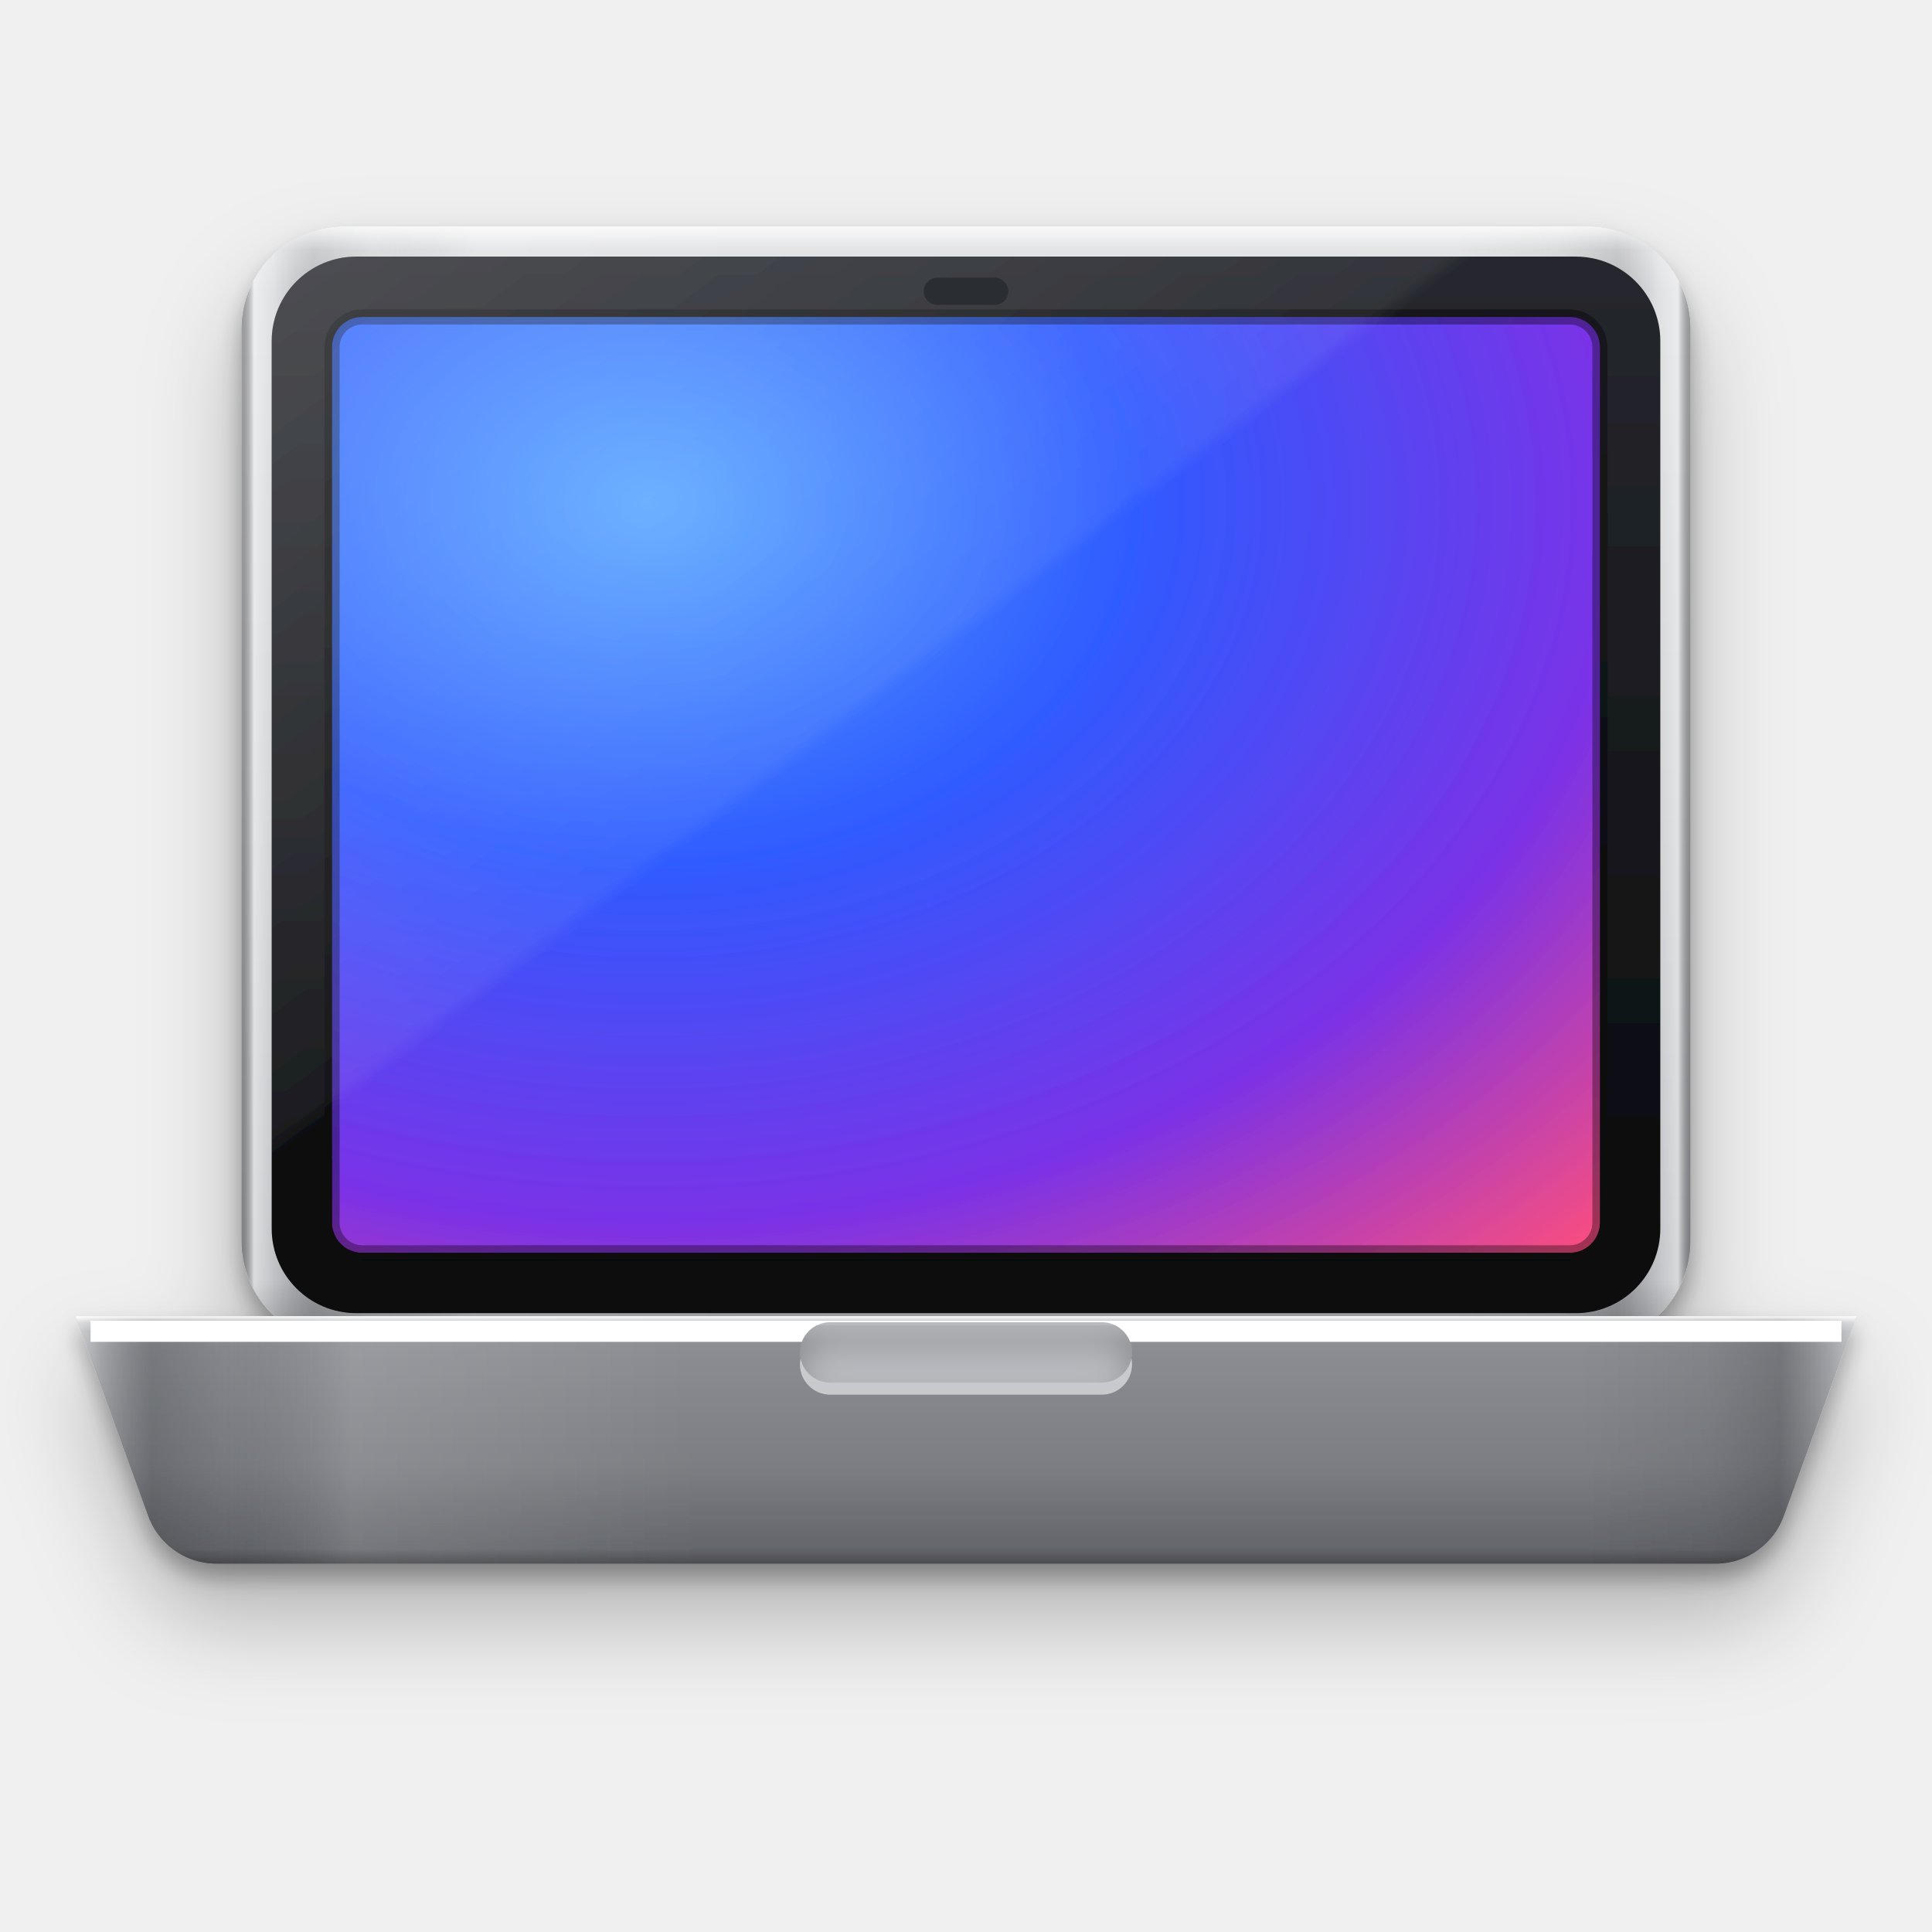
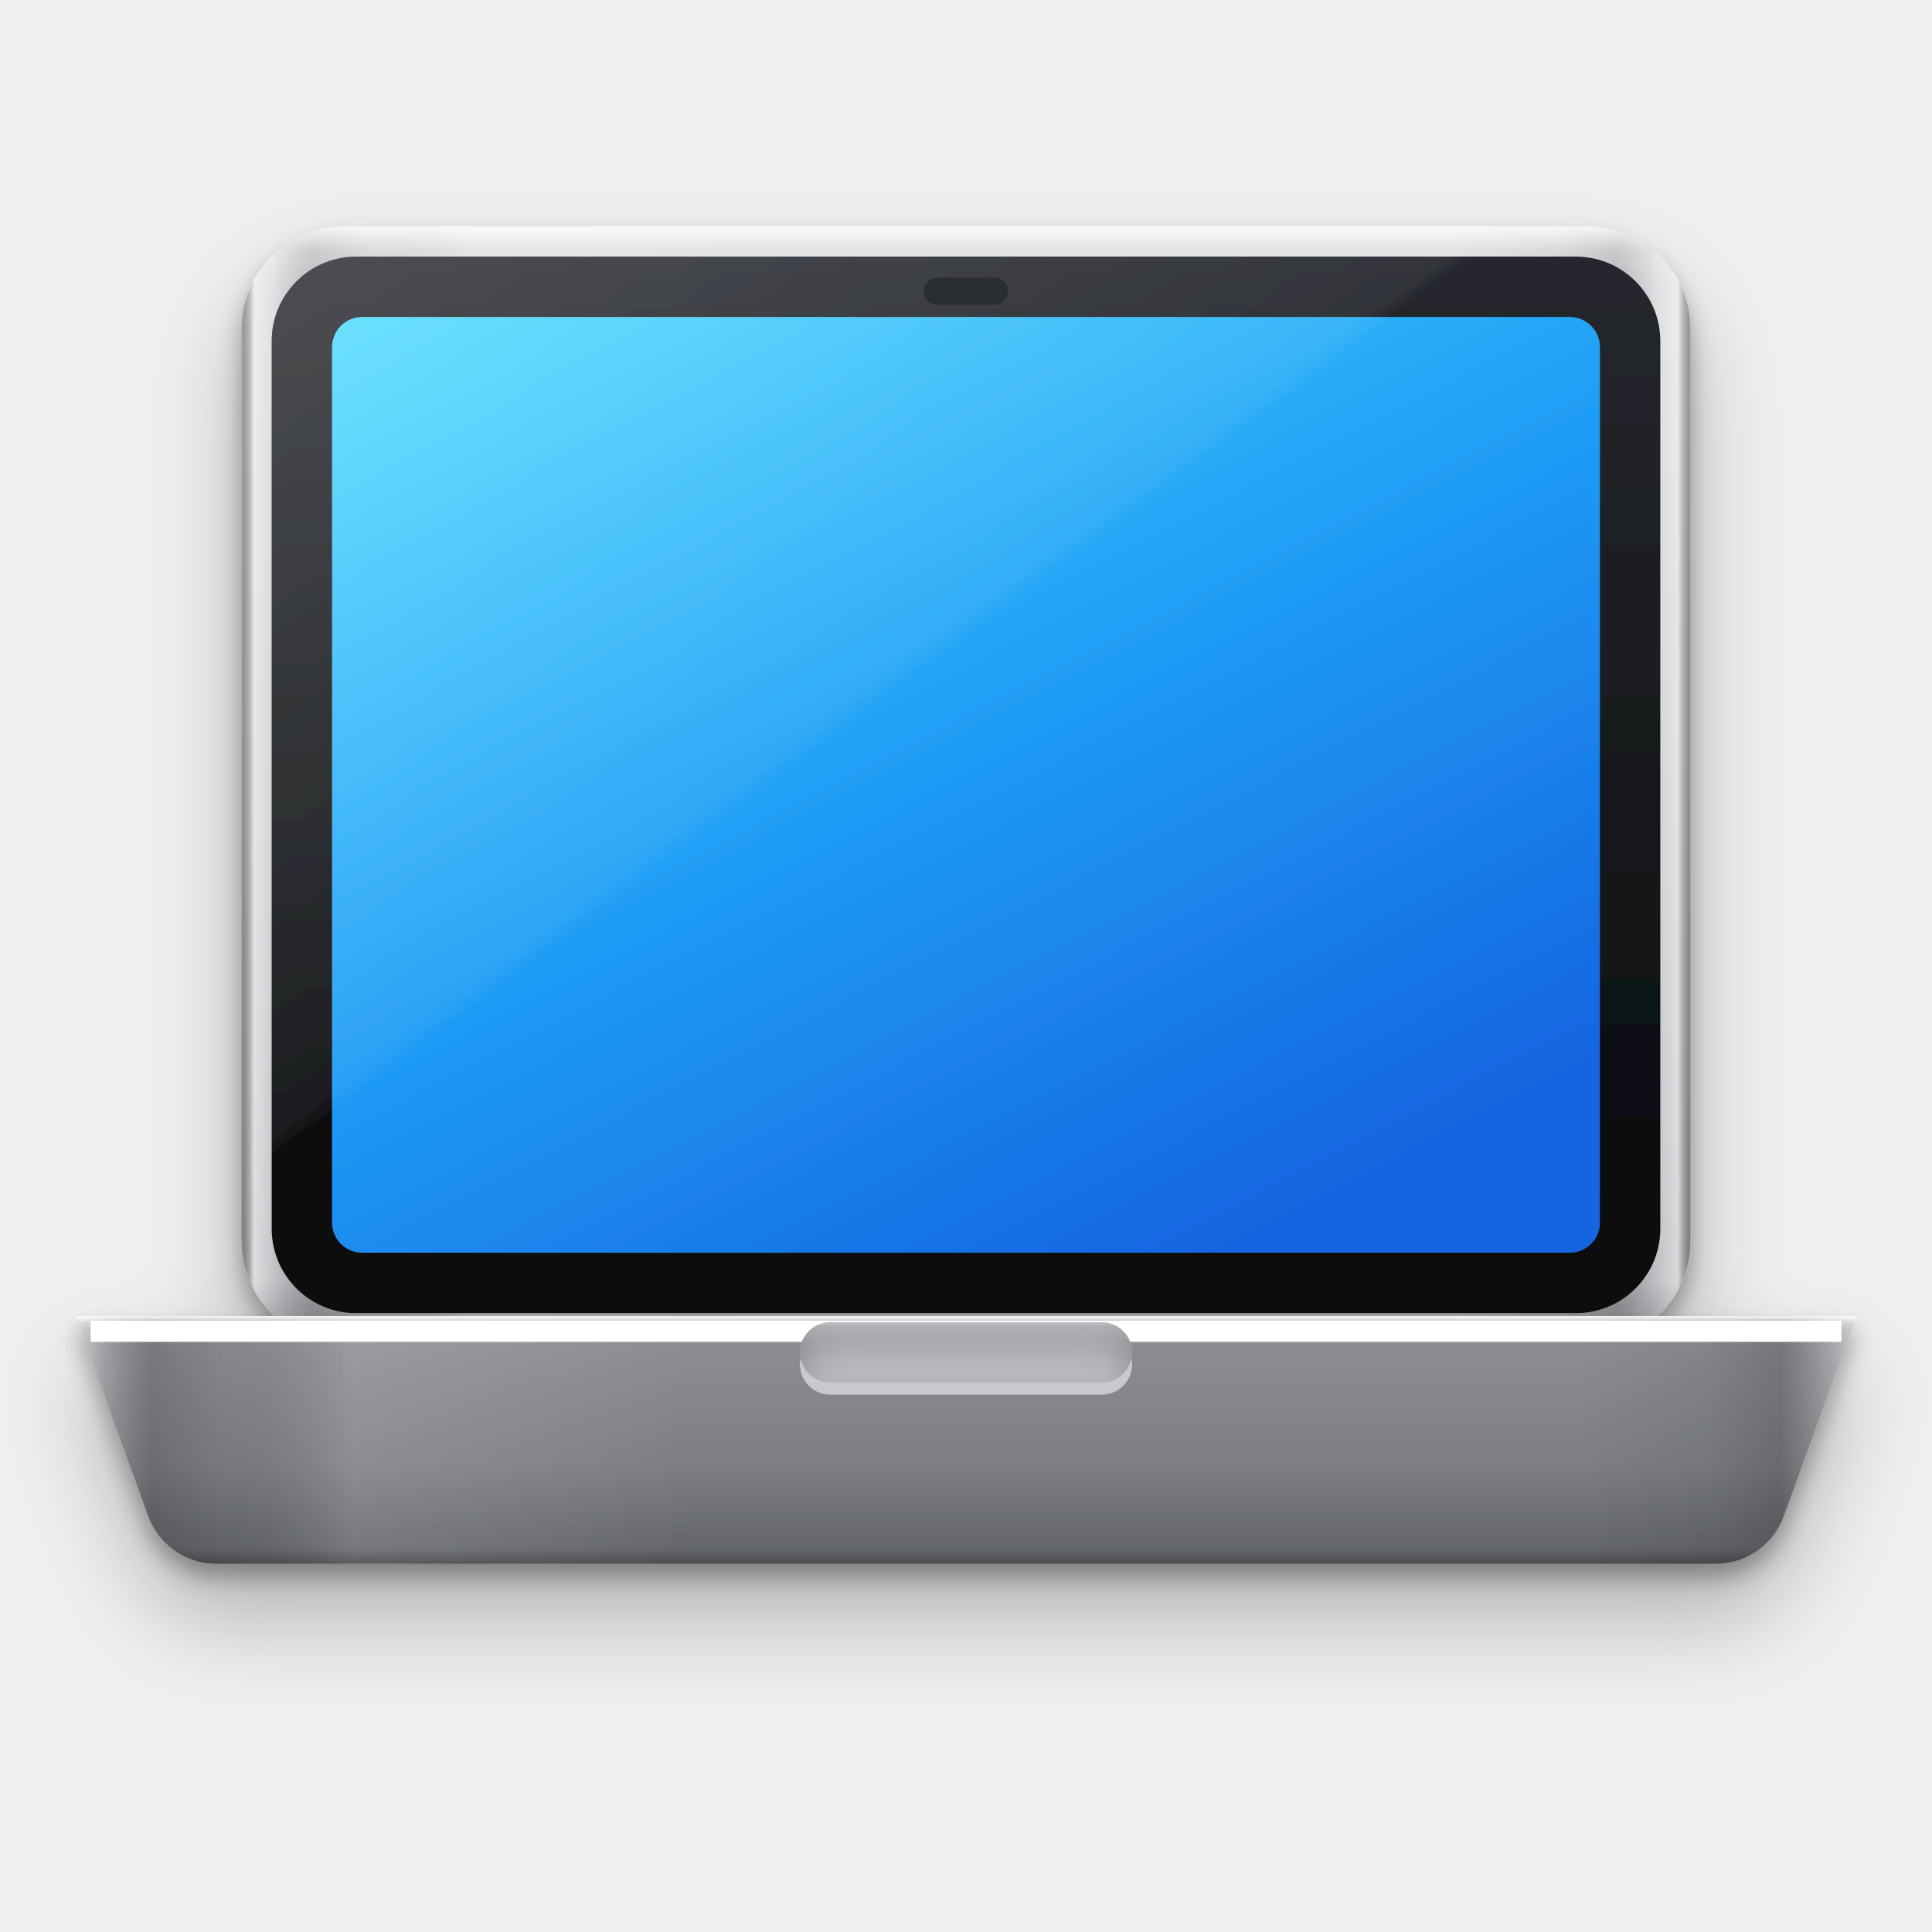
<svg xmlns="http://www.w3.org/2000/svg" width="128" height="128" viewBox="0 0 64 64">
  <defs>
    <filter id="drop" x="-25%" y="-25%" width="150%" height="160%">
      <feGaussianBlur in="SourceAlpha" stdDeviation="1.6" />
      <feOffset dy="1.8" result="far" />
      <feFlood flood-color="#000000" flood-opacity=".26" />
      <feComposite in2="far" operator="in" result="cast" />
      <feGaussianBlur in="SourceAlpha" stdDeviation=".35" />
      <feOffset dy=".45" result="near" />
      <feFlood flood-color="#000000" flood-opacity=".3" />
      <feComposite in2="near" operator="in" result="contact" />
      <feMerge>
        <feMergeNode in="cast" />
        <feMergeNode in="contact" />
        <feMergeNode in="SourceGraphic" />
      </feMerge>
    </filter>
    <filter id="inset" x="-30%" y="-30%" width="160%" height="160%">
      <feComponentTransfer in="SourceAlpha">
        <feFuncA type="table" tableValues="1 0" />
      </feComponentTransfer>
      <feGaussianBlur stdDeviation=".55" />
      <feOffset dy=".7" result="edge" />
      <feFlood flood-color="#000000" flood-opacity=".5" />
      <feComposite in2="edge" operator="in" />
      <feComposite in2="SourceAlpha" operator="in" result="shade" />
      <feMerge>
        <feMergeNode in="SourceGraphic" />
        <feMergeNode in="shade" />
      </feMerge>
    </filter>
    <filter id="soft" x="-20%" y="-20%" width="140%" height="140%">
      <feGaussianBlur stdDeviation=".45" />
    </filter>
    <linearGradient id="alu" x1="0" y1="0" x2="0" y2="1">
      <stop offset="0" stop-color="#dadbde" />
      <stop offset=".5" stop-color="#c6c8cb" />
      <stop offset="1" stop-color="#aeb0b4" />
    </linearGradient>
    <linearGradient id="alu-dark" x1="0" y1="0" x2="0" y2="1">
      <stop offset="0" stop-color="#c9cbcf" />
      <stop offset="1" stop-color="#999ba0" />
    </linearGradient>
    <linearGradient id="side" x1="0" y1="0" x2="1" y2="0">
      <stop offset="0" stop-color="#000000" stop-opacity=".28" />
      <stop offset=".008" stop-color="#ffffff" stop-opacity=".55" />
      <stop offset=".022" stop-color="#ffffff" stop-opacity=".2" />
      <stop offset=".05" stop-color="#000000" stop-opacity=".14" />
      <stop offset=".09" stop-color="#000000" stop-opacity=".04" />
      <stop offset=".16" stop-color="#ffffff" stop-opacity=".12" />
      <stop offset=".35" stop-color="#ffffff" stop-opacity="0" />
      <stop offset=".84" stop-color="#000000" stop-opacity="0" />
      <stop offset=".91" stop-color="#000000" stop-opacity=".06" />
      <stop offset=".95" stop-color="#000000" stop-opacity=".16" />
      <stop offset=".978" stop-color="#ffffff" stop-opacity=".2" />
      <stop offset=".992" stop-color="#ffffff" stop-opacity=".5" />
      <stop offset="1" stop-color="#000000" stop-opacity=".3" />
    </linearGradient>
    <linearGradient id="bevel" x1="0" y1="0" x2="0" y2="1">
      <stop offset="0" stop-color="#ffffff" stop-opacity=".95" />
      <stop offset=".025" stop-color="#ffffff" stop-opacity=".25" />
      <stop offset=".06" stop-color="#ffffff" stop-opacity="0" />
      <stop offset=".94" stop-color="#000000" stop-opacity="0" />
      <stop offset="1" stop-color="#000000" stop-opacity=".22" />
    </linearGradient>
    <linearGradient id="lip" x1="0" y1="0" x2="0" y2="1">
      <stop offset="0" stop-color="#a6a8ac" />
      <stop offset=".12" stop-color="#8b8d92" />
      <stop offset=".6" stop-color="#7c7e83" />
      <stop offset="1" stop-color="#606267" />
    </linearGradient>
    <linearGradient id="lip-white" x1="0" y1="0" x2="0" y2="1">
      <stop offset="0" stop-color="#ffffff" />
      <stop offset=".3" stop-color="#e6e8eb" />
      <stop offset="1" stop-color="#bfc2c8" />
    </linearGradient>
    <linearGradient id="plastic" x1="0" y1="0" x2="0" y2="1">
      <stop offset="0" stop-color="#ffffff" />
      <stop offset=".6" stop-color="#f3f4f6" />
      <stop offset="1" stop-color="#dfe1e5" />
    </linearGradient>
    <linearGradient id="steel" x1="0" y1="0" x2="1" y2="0">
      <stop offset="0" stop-color="#8e9096" />
      <stop offset=".18" stop-color="#e9eaed" />
      <stop offset=".45" stop-color="#b9bbc0" />
      <stop offset=".7" stop-color="#f4f5f7" />
      <stop offset="1" stop-color="#8e9096" />
    </linearGradient>
    <linearGradient id="glass" x1="0" y1="0" x2="0" y2="1">
      <stop offset="0" stop-color="#26282e" />
      <stop offset="1" stop-color="#08090b" />
    </linearGradient>
    <linearGradient id="reflect" x1="0" y1="0" x2="1" y2="1">
      <stop offset="0" stop-color="#ffffff" stop-opacity=".18" />
      <stop offset=".42" stop-color="#ffffff" stop-opacity=".06" />
      <stop offset=".43" stop-color="#ffffff" stop-opacity="0" />
    </linearGradient>
-     <radialGradient id="wall" cx=".25" cy=".2" r="1.1">
-       <stop offset="0" stop-color="#5aa8ff" />
-       <stop offset=".35" stop-color="#2f5bff" />
-       <stop offset=".7" stop-color="#7b32e6" />
-       <stop offset="1" stop-color="#ff4f7b" />
+     <linearGradient id="crystal" x1="0" y1="0" x2=".7" y2="1">
+       <stop offset="0" stop-color="#4fdcff" />
+       <stop offset=".55" stop-color="#1e9bf5" />
+       <stop offset="1" stop-color="#1565e0" />
+     </linearGradient>
+     <linearGradient id="graphite" x1="0" y1="0" x2="0" y2="1">
+       <stop offset="0" stop-color="#4a4c52" />
+       <stop offset=".5" stop-color="#2c2e33" />
+       <stop offset="1" stop-color="#18191c" />
+     </linearGradient>
+     <radialGradient id="platter" cx=".38" cy=".3" r=".8">
+       <stop offset="0" stop-color="#ffffff" />
+       <stop offset=".4" stop-color="#cfd2d8" />
+       <stop offset=".75" stop-color="#9ea2aa" />
+       <stop offset="1" stop-color="#e2e4e8" />
    </radialGradient>
    <linearGradient id="label" x1="0" y1="0" x2="0" y2="1">
      <stop offset="0" stop-color="#3d8bff" />
      <stop offset="1" stop-color="#1048c8" />
    </linearGradient>
    <linearGradient id="gold" x1="0" y1="0" x2="0" y2="1">
      <stop offset="0" stop-color="#f6df9c" />
      <stop offset=".5" stop-color="#d6ae55" />
      <stop offset="1" stop-color="#b48a33" />
    </linearGradient>
    <radialGradient id="cone" cx=".42" cy=".36" r=".72">
      <stop offset="0" stop-color="#55585f" />
      <stop offset=".55" stop-color="#25272c" />
      <stop offset="1" stop-color="#0c0d0f" />
    </radialGradient>
    <radialGradient id="lens" cx=".38" cy=".32" r=".75">
      <stop offset="0" stop-color="#5a7fd0" />
      <stop offset=".45" stop-color="#1a2a55" />
      <stop offset="1" stop-color="#030409" />
    </radialGradient>
    <radialGradient id="disc" cx=".5" cy=".5" r=".5">
      <stop offset=".18" stop-color="#fbfbfc" />
      <stop offset=".7" stop-color="#d9dbe0" />
      <stop offset="1" stop-color="#b5b8bf" />
    </radialGradient>
    <linearGradient id="sheen" x1="0" y1="0" x2="1" y2="1">
      <stop offset=".18" stop-color="#ff7ad9" stop-opacity="0" />
      <stop offset=".36" stop-color="#ff7ad9" stop-opacity=".42" />
      <stop offset=".5" stop-color="#5fd3ff" stop-opacity=".42" />
      <stop offset=".63" stop-color="#9dff7a" stop-opacity=".34" />
      <stop offset=".8" stop-color="#ffe066" stop-opacity="0" />
    </linearGradient>
    <linearGradient id="sheen2" x1="1" y1="0" x2="0" y2="1">
      <stop offset=".3" stop-color="#ffffff" stop-opacity="0" />
      <stop offset=".48" stop-color="#ffffff" stop-opacity=".55" />
      <stop offset=".56" stop-color="#ffffff" stop-opacity="0" />
    </linearGradient>
    <pattern id="mesh" width="1.3" height="1.3" patternUnits="userSpaceOnUse">
      <circle cx=".65" cy=".65" r=".33" fill="#000000" fill-opacity=".55" />
    </pattern>
    <pattern id="mesh-light" width="1.1" height="1.1" patternUnits="userSpaceOnUse">
      <circle cx=".55" cy=".55" r=".28" fill="#ffffff" fill-opacity=".5" />
    </pattern>
  </defs>
  <g filter="url(#drop)">
    <path d="M11.4 7.5h41.2a3.4 3.4 0 0 1 3.4 3.4v30.2a3.4 3.4 0 0 1-3.4 3.4h-41.2a3.4 3.4 0 0 1-3.4-3.4v-30.2a3.4 3.4 0 0 1 3.4-3.4z" fill="url(#alu)" />
    <path d="M11.4 7.5h41.2a3.4 3.4 0 0 1 3.4 3.4v30.2a3.4 3.4 0 0 1-3.4 3.4h-41.2a3.4 3.4 0 0 1-3.4-3.4v-30.2a3.4 3.4 0 0 1 3.4-3.4z" fill="url(#side)" />
    <path d="M11.4 7.5h41.2a3.4 3.4 0 0 1 3.4 3.4v30.2a3.4 3.4 0 0 1-3.4 3.4h-41.2a3.4 3.4 0 0 1-3.4-3.4v-30.2a3.4 3.4 0 0 1 3.4-3.4z" fill="url(#bevel)" />
    <path d="M11.8 8.5h40.4a2.8 2.8 0 0 1 2.8 2.8v29.4a2.8 2.8 0 0 1-2.8 2.8h-40.4a2.8 2.8 0 0 1-2.8-2.8v-29.4a2.8 2.8 0 0 1 2.8-2.8z" fill="url(#glass)" />
-     <path d="M12 10.5h40a1 1 0 0 1 1 1v29a1 1 0 0 1-1 1h-40a1 1 0 0 1-1-1v-29a1 1 0 0 1 1-1z" fill="url(#wall)" />
-     <path d="M12 10.5h40a1 1 0 0 1 1 1v29a1 1 0 0 1-1 1h-40a1 1 0 0 1-1-1v-29a1 1 0 0 1 1-1z" fill="none" stroke="#000000" stroke-opacity=".35" stroke-width=".5" />
+     <path d="M12 10.5h40a1 1 0 0 1 1 1v29a1 1 0 0 1-1 1h-40a1 1 0 0 1-1-1v-29a1 1 0 0 1 1-1z" fill="url(#crystal)" />
    <path d="M11.8 8.5h40.4a2.8 2.8 0 0 1 2.8 2.8v29.4a2.8 2.8 0 0 1-2.8 2.8h-40.4a2.8 2.8 0 0 1-2.8-2.8v-29.4a2.8 2.8 0 0 1 2.8-2.8z" fill="url(#reflect)" />
    <rect x="30.6" y="9.2" width="2.8" height=".9" rx=".45" fill="#2b2d33" />
    <path d="M2.5 43.6h59l-2.4 6.6a2.4 2.4 0 0 1-2.2 1.6H7.1a2.4 2.4 0 0 1-2.2-1.6z" fill="url(#lip)" />
    <path d="M2.5 43.6h59l-2.4 6.6a2.4 2.4 0 0 1-2.2 1.6H7.1a2.4 2.4 0 0 1-2.2-1.6z" fill="url(#side)" />
    <path d="M2.5 43.6h59l-2.4 6.6a2.4 2.4 0 0 1-2.2 1.6H7.1a2.4 2.4 0 0 1-2.2-1.6z" fill="url(#bevel)" />
    <path d="M3 44.1h58" stroke="#ffffff" stroke-width=".7" />
    <path d="M27.5 43.8h9a1 1 0 0 1 1 1v0a1 1 0 0 1-1 1h-9a1 1 0 0 1-1-1v-0a1 1 0 0 1 1-1z" fill="#ffffff" fill-opacity=".55" transform="translate(0 .4)" />
    <path d="M27.5 43.8h9a1 1 0 0 1 1 1v0a1 1 0 0 1-1 1h-9a1 1 0 0 1-1-1v-0a1 1 0 0 1 1-1z" fill="#b8babe" filter="url(#inset)" />
  </g>
</svg>
